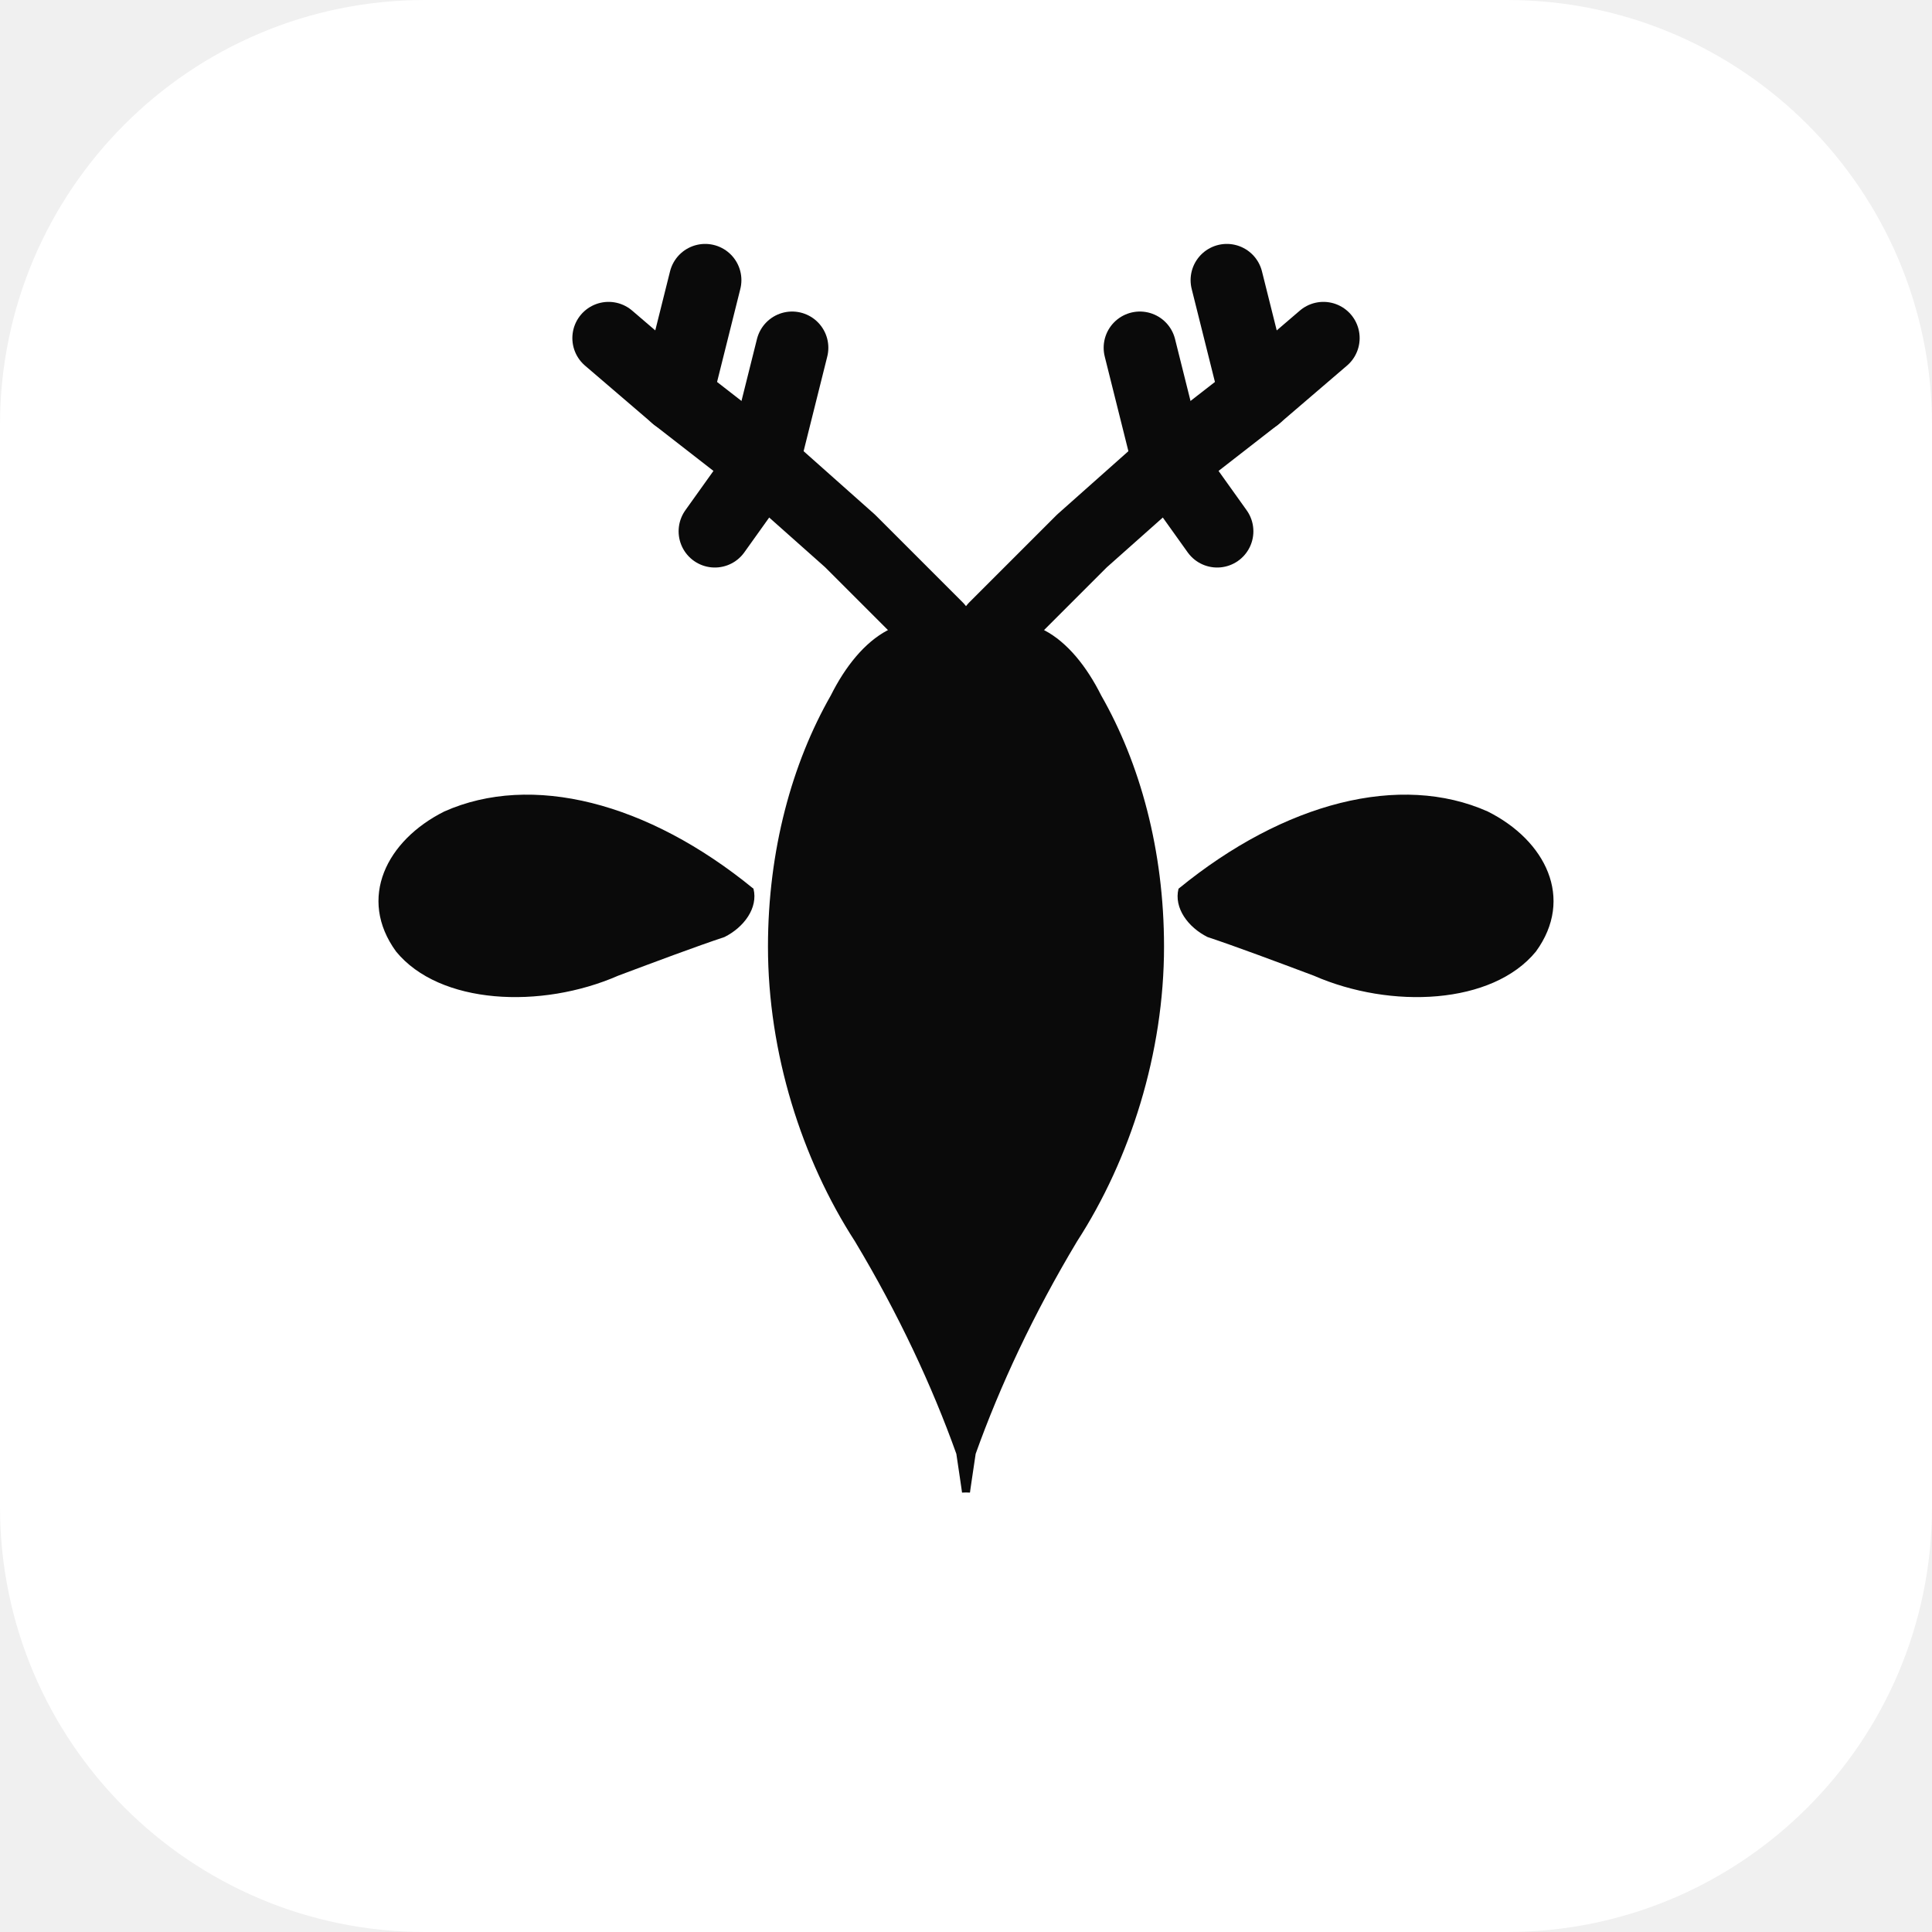
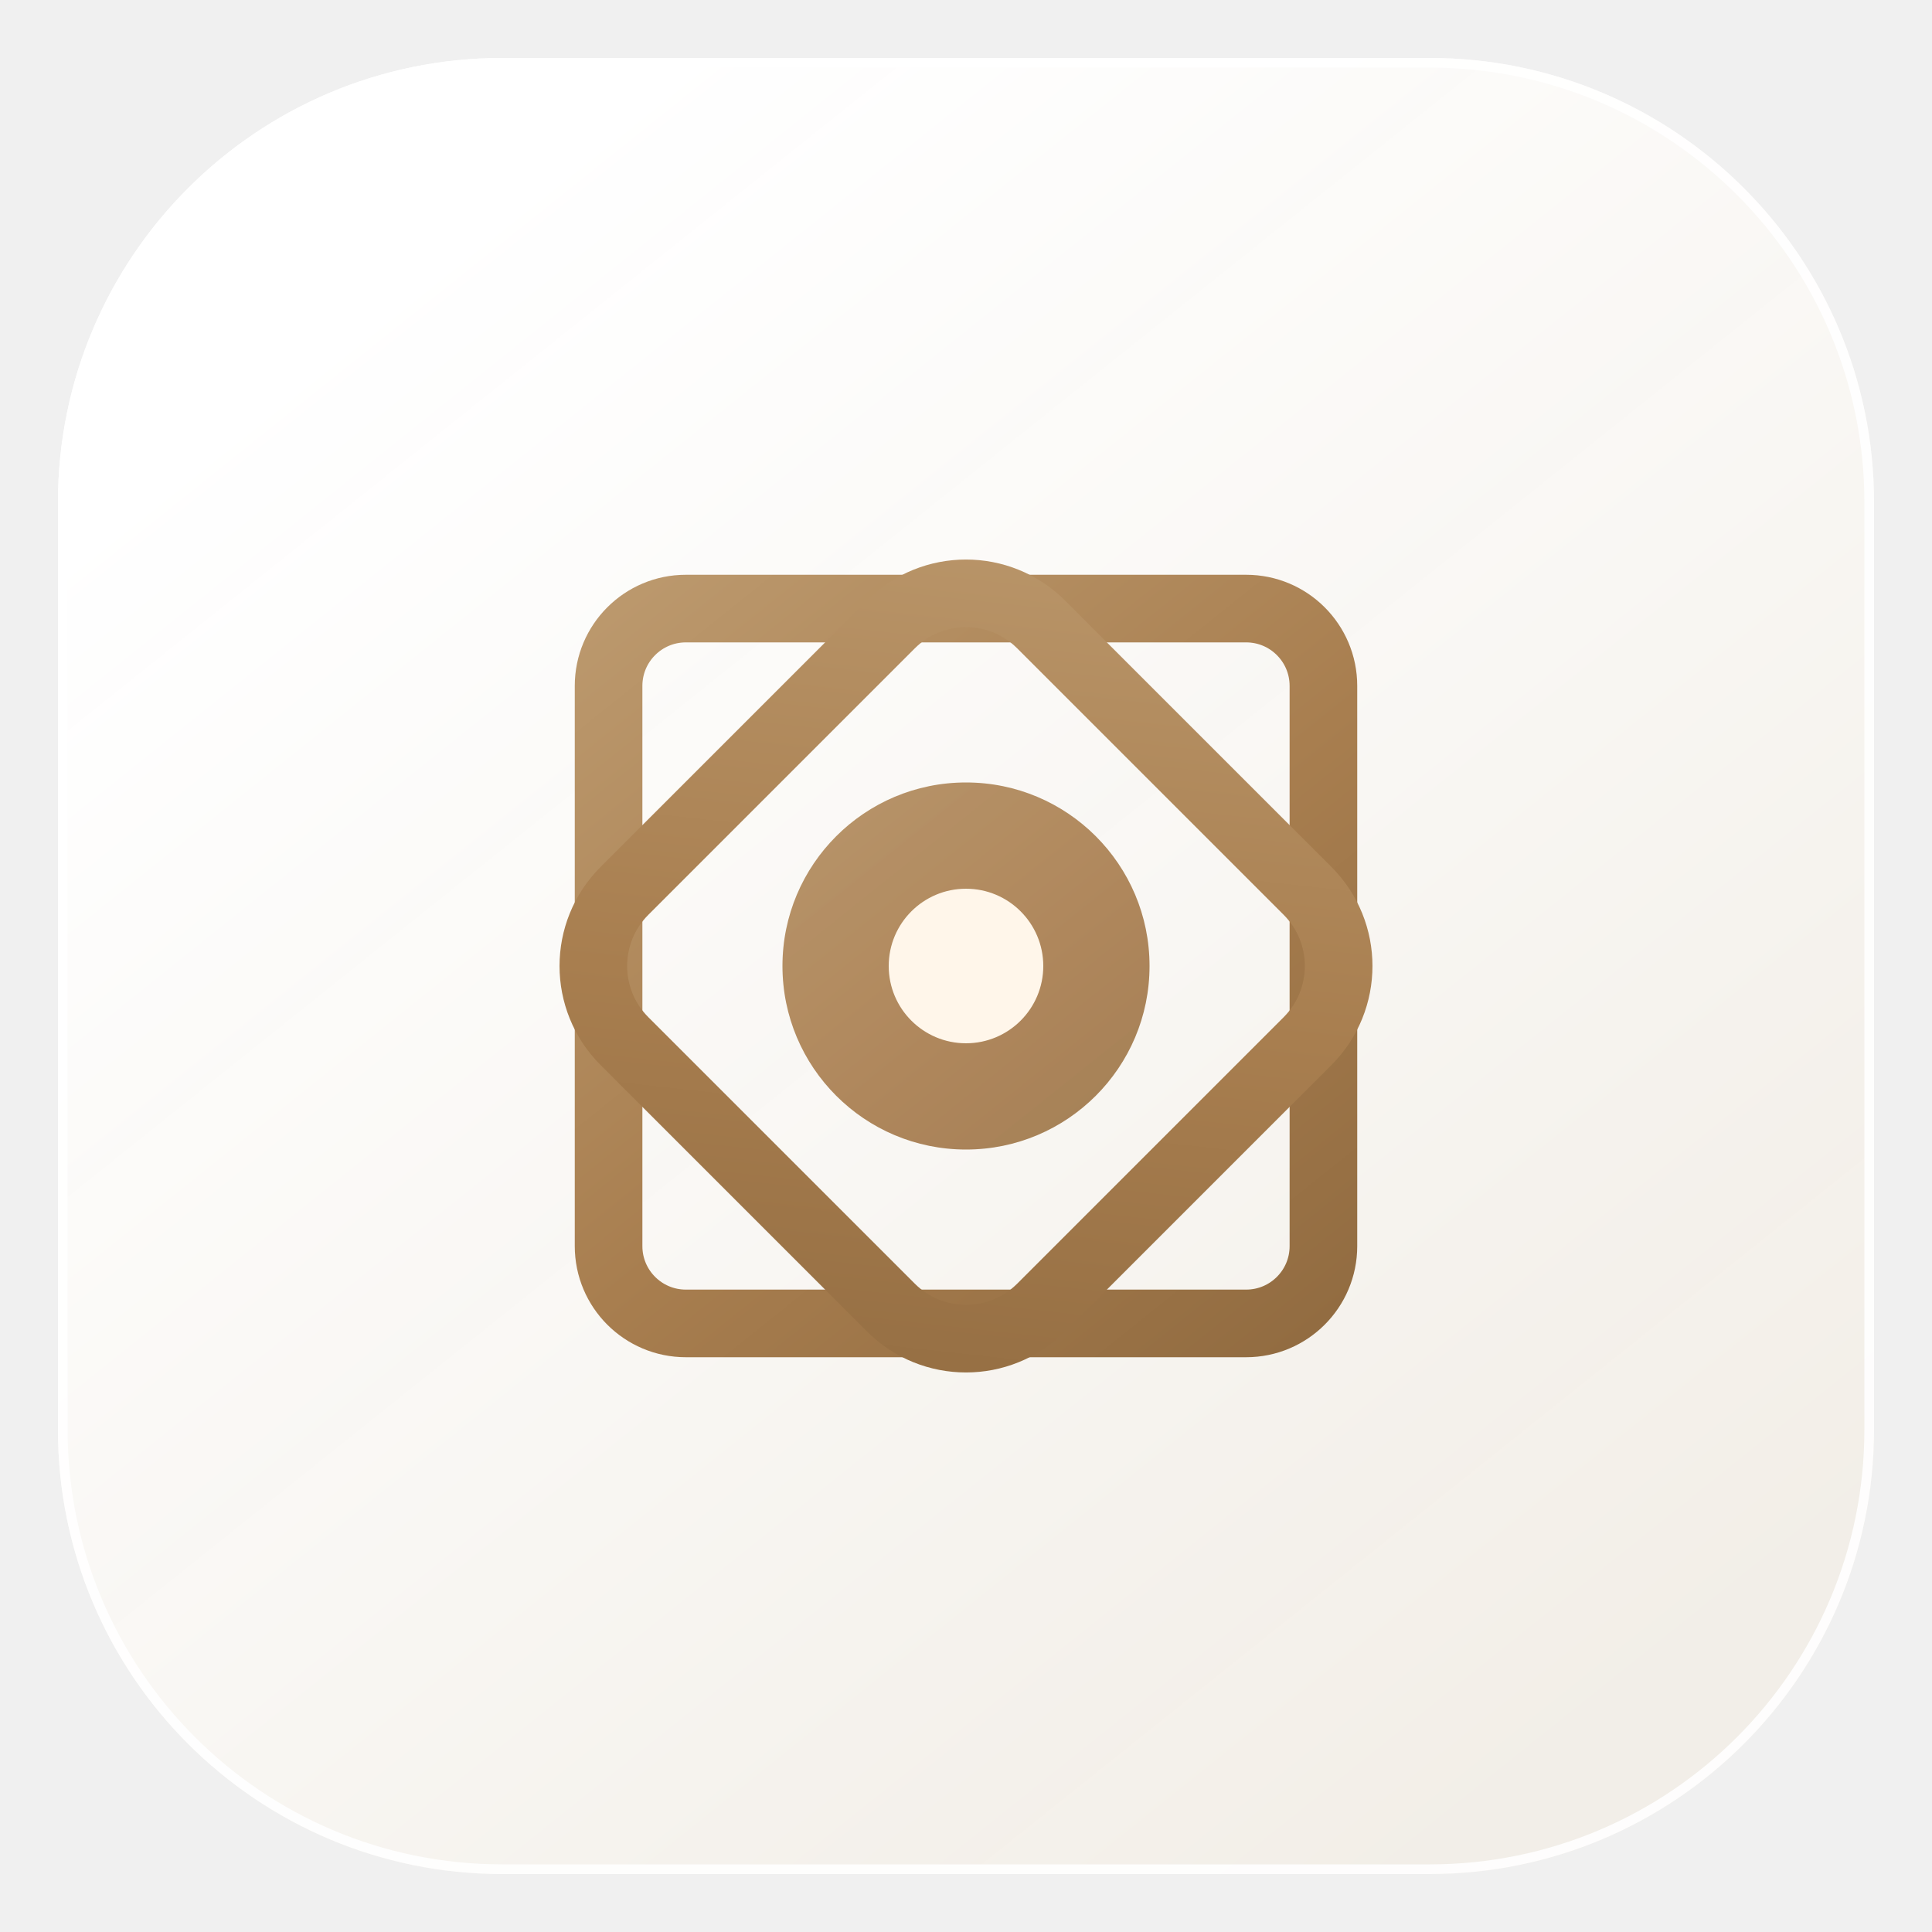
<svg xmlns="http://www.w3.org/2000/svg" viewBox="0 0 400 400" fill="none">
-   <rect width="400" height="400" rx="88" fill="#ffffff" />
  <defs>
-     <g id="half">
-       <path d="M 200 132            C 188 124 178 132 172 144            C 164 158 159 176 159 196            C 159 218 166 240 177 257            C 186 272 193 287 198 301            C 199 308 200 313 200 320 Z" fill="#0a0a0a" />
-       <path d="M 156 184            C 134 166 110 160 92 168            C 80 174 74 186 82 197            C 91 208 112 209 128 202            C 136 199 144 196 150 194            C 154 192 157 188 156 184 Z" fill="#0a0a0a" />
-       <path d="M 194 130 L 176 112 L 158 96 L 140 82 L 126 70" stroke="#0a0a0a" stroke-width="15" stroke-linecap="round" stroke-linejoin="round" />
-       <path d="M 158 96 L 164 72" stroke="#0a0a0a" stroke-width="15" stroke-linecap="round" />
-       <path d="M 140 82 L 146 58" stroke="#0a0a0a" stroke-width="15" stroke-linecap="round" />
-       <path d="M 158 96 L 148 110" stroke="#0a0a0a" stroke-width="15" stroke-linecap="round" />
-     </g>
+     <linearGradient id="v-bronze" x1="80" y1="60" x2="320" y2="360" gradientUnits="userSpaceOnUse">
+       <stop offset="0" stop-color="#c9ab82" />
+       <stop offset="0.5" stop-color="#a87e4f" />
+       <stop offset="1" stop-color="#7c5a33" />
+     </linearGradient>
+     <linearGradient id="v-glass" x1="80" y1="60" x2="320" y2="360" gradientUnits="userSpaceOnUse">
+       <stop offset="0" stop-color="#ffffff" stop-opacity="0.98" />
+       <stop offset="1" stop-color="#f3efe8" stop-opacity="0.96" />
+     </linearGradient>
  </defs>
-   <use href="#half" />
-   <use href="#half" transform="translate(400,0) scale(-1,1)" />
-   <ellipse cx="200" cy="316" rx="10" ry="7" fill="#ffffff" />
+   <rect x="12" y="12" width="376" height="376" rx="92" fill="url(#v-glass)" />
+   <rect x="13" y="13" width="374" height="374" rx="91" fill="none" stroke="#ffffff" stroke-opacity="0.9" stroke-width="2" />
+   <g stroke="url(#v-bronze)" stroke-width="14" stroke-linejoin="round" stroke-linecap="round" fill="none">
+     <rect x="126" y="126" width="148" height="148" rx="16" />
+     <rect x="139" y="139" width="122" height="122" rx="22" transform="rotate(45 200 200)" />
+   </g>
+   <circle cx="200" cy="200" r="38" fill="url(#v-bronze)" opacity="0.92" />
+   <circle cx="200" cy="200" r="16" fill="#fff6ea" />
</svg>
